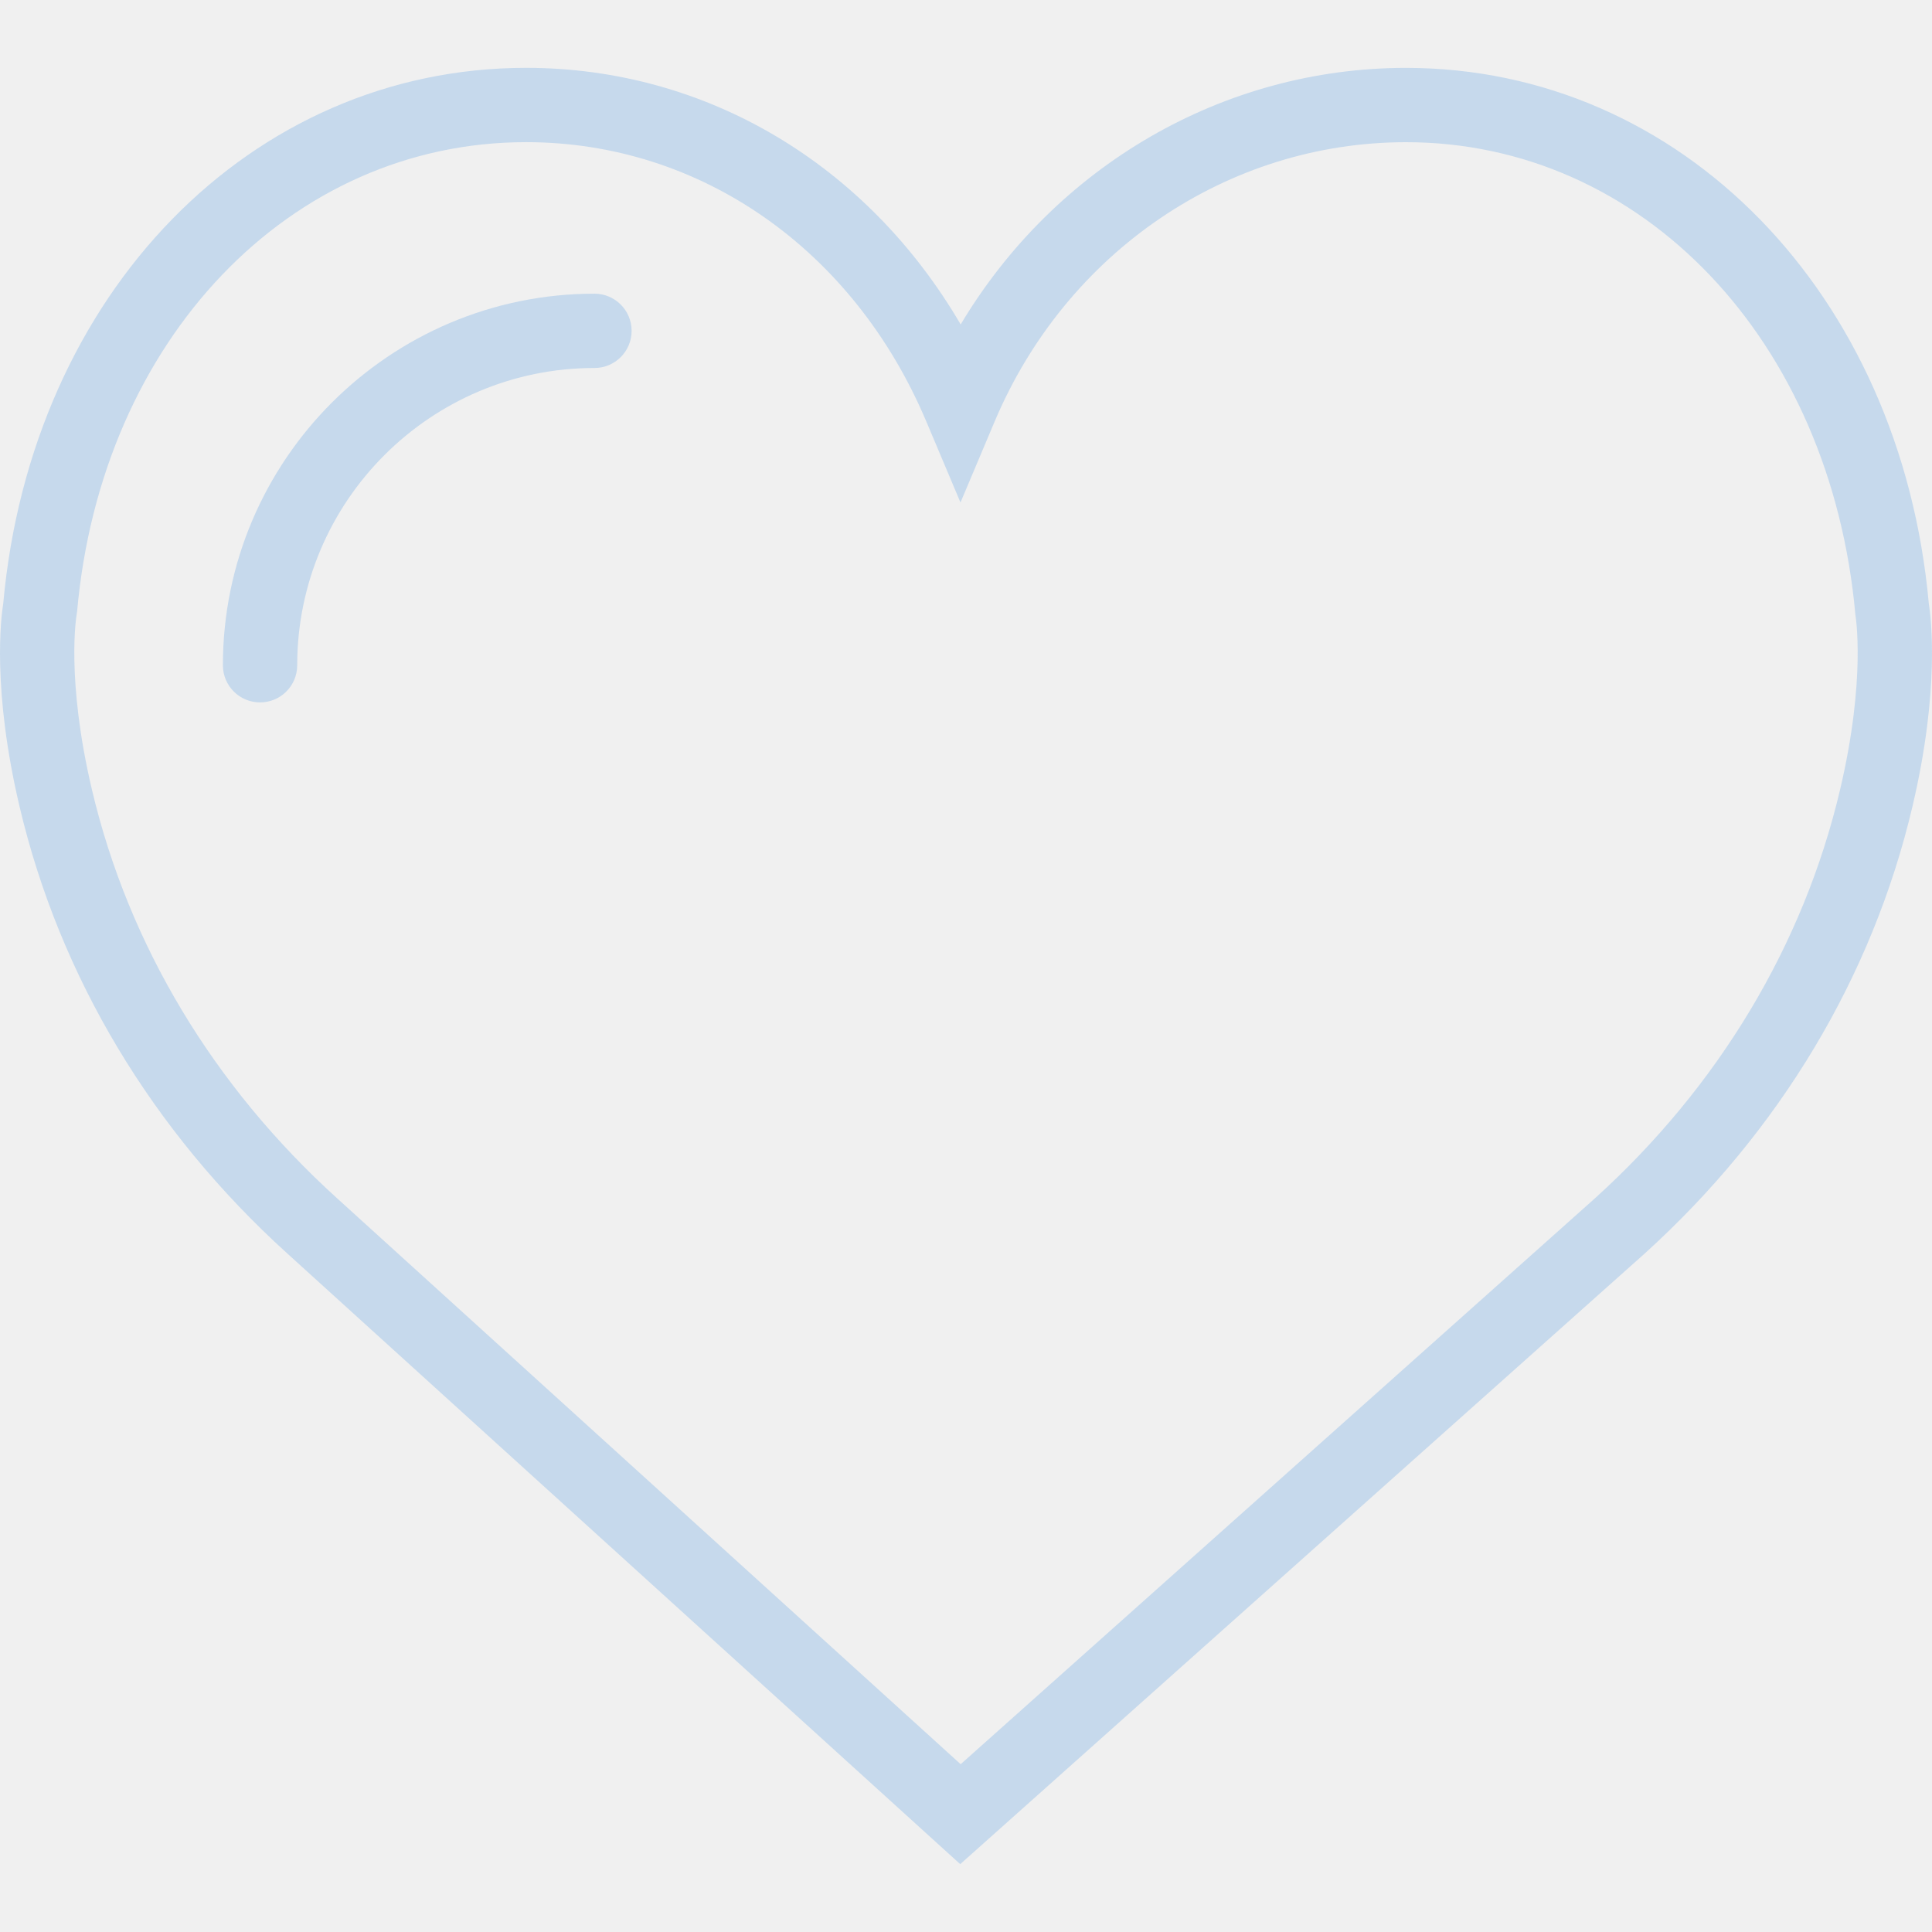
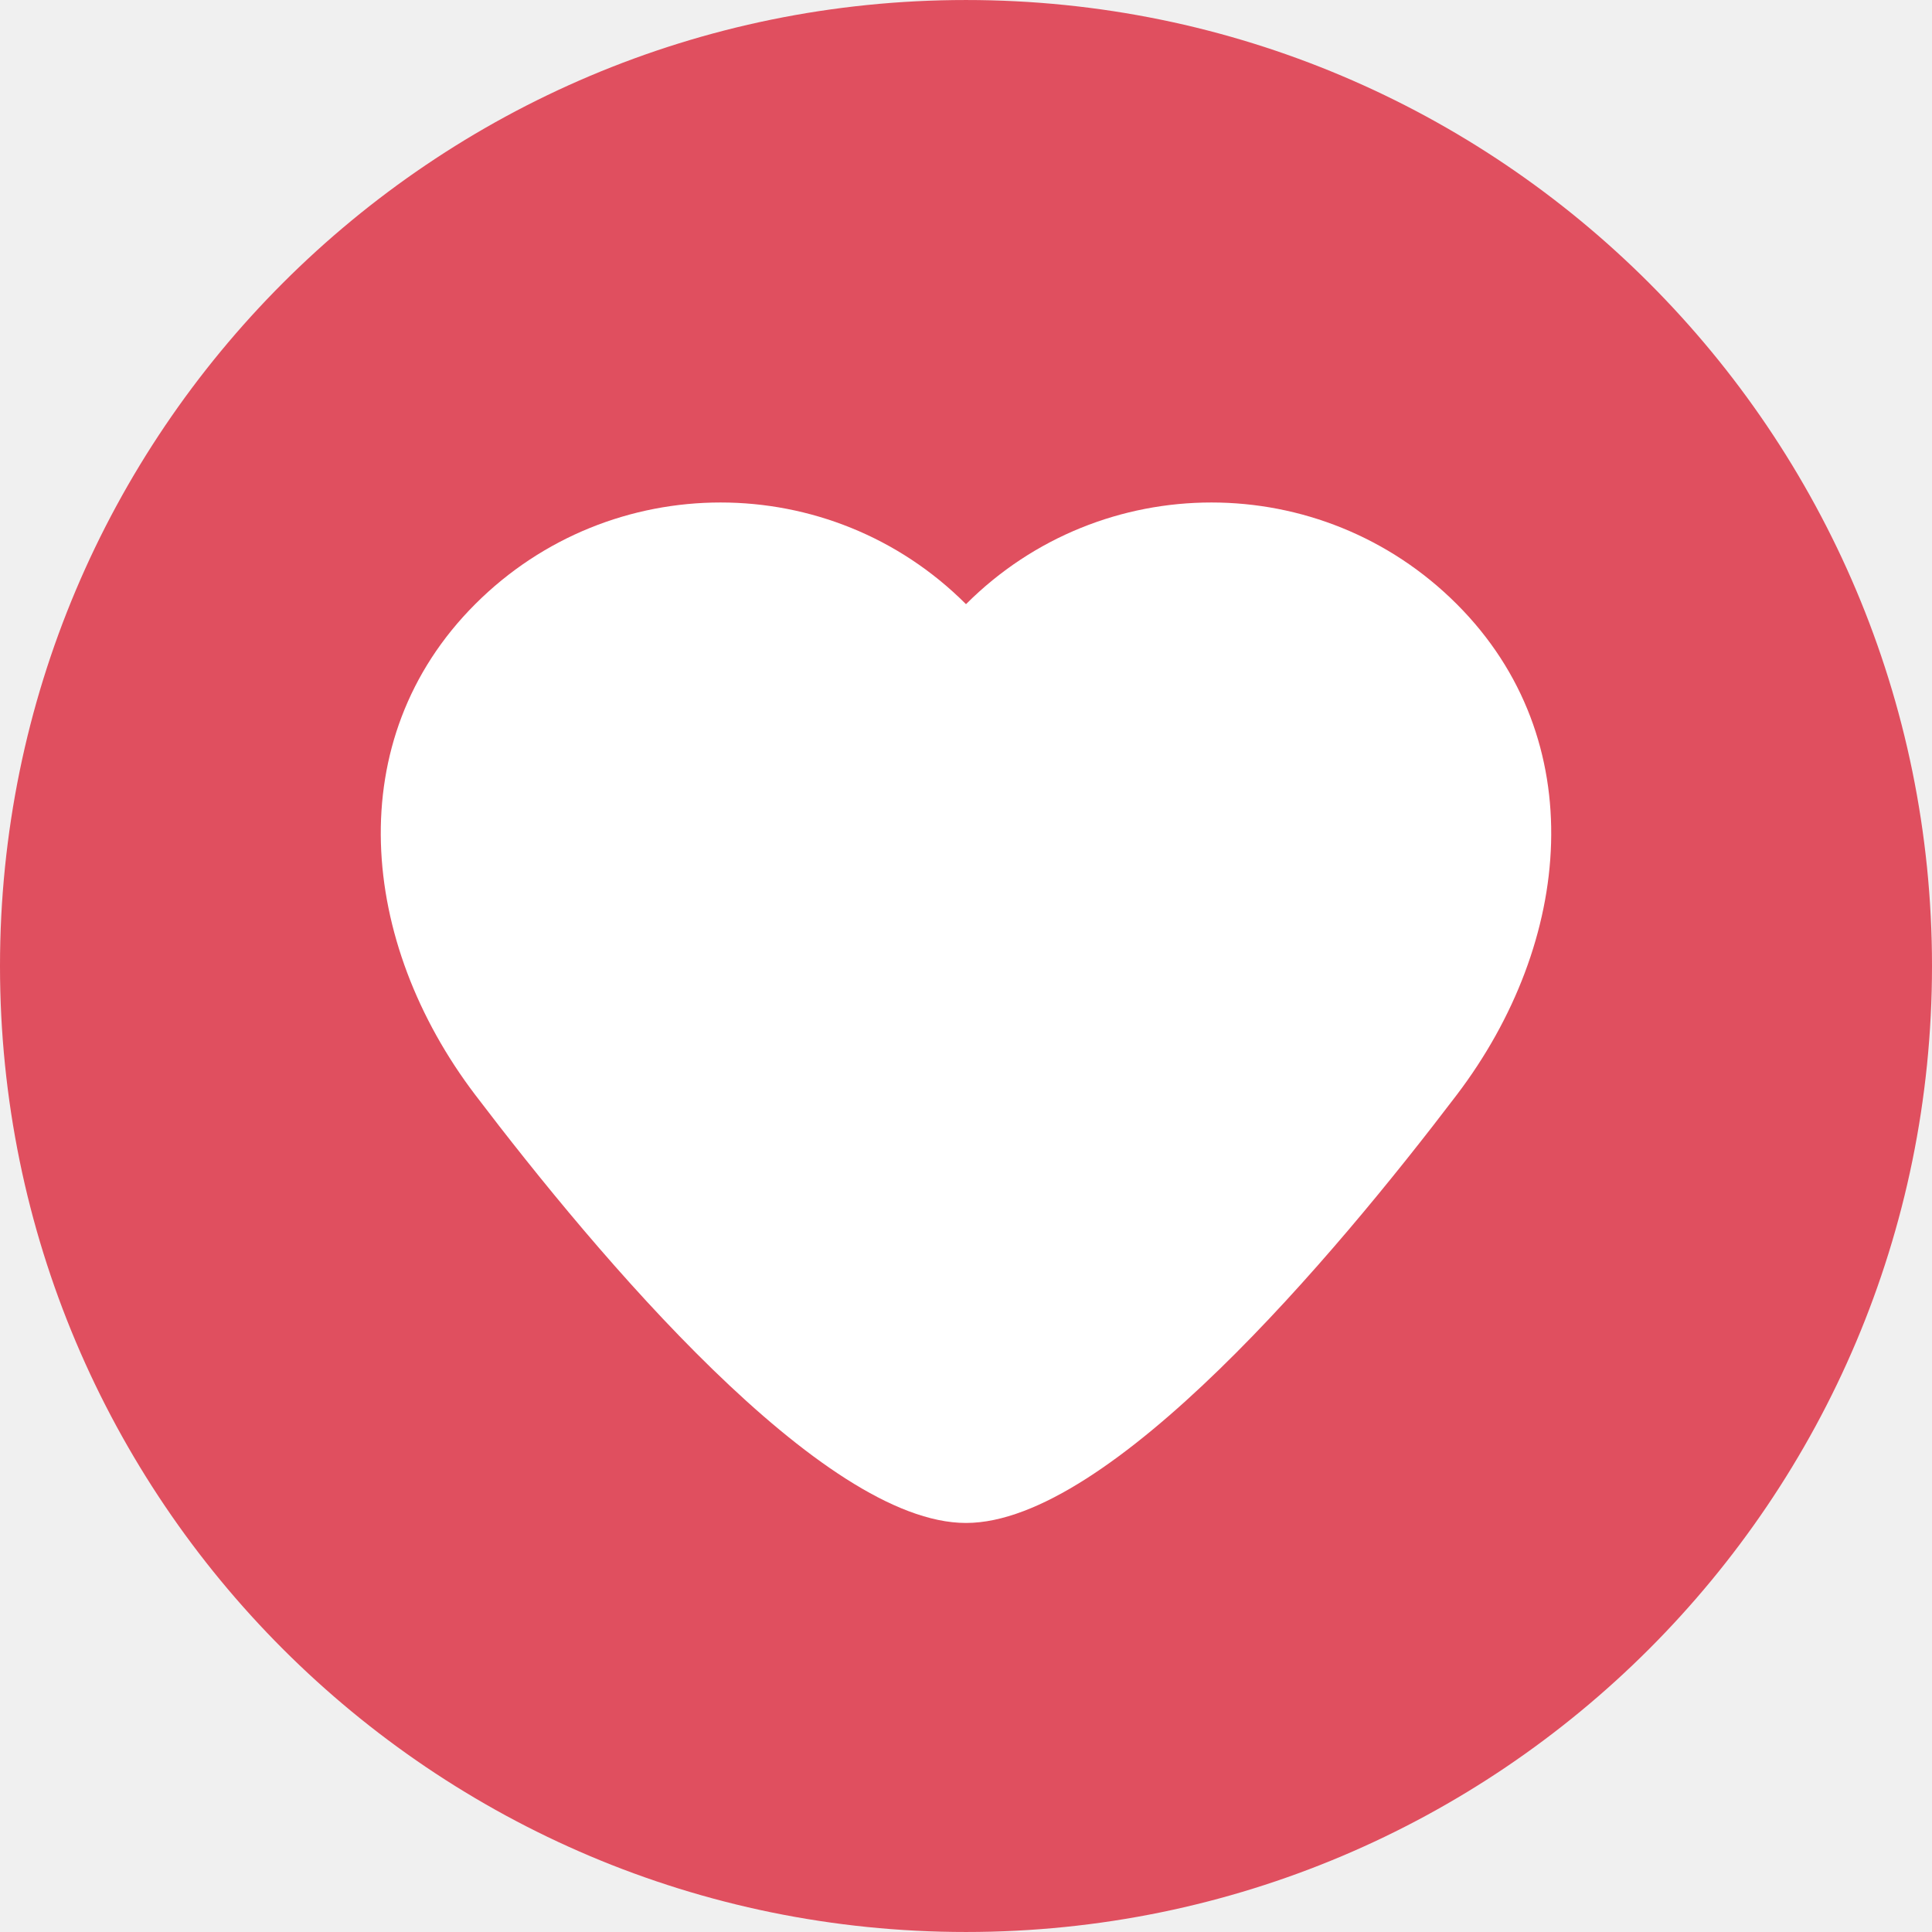
- <svg xmlns="http://www.w3.org/2000/svg" version="1.1" id="Capa_1" x="0px" y="0px" viewBox="0 0 51.997 51.997" style="enable-background:new 0 0 51.997 51.997;" xml:space="preserve">
-   <g>
-     <path fill="#c6d9ec" d="M51.911,16.242C51.152,7.888,45.239,1.827,37.839,1.827c-4.93,0-9.444,2.653-11.984,6.905   c-2.517-4.307-6.846-6.906-11.697-6.906c-7.399,0-13.313,6.061-14.071,14.415c-0.06,0.369-0.306,2.311,0.442,5.478   c1.078,4.568,3.568,8.723,7.199,12.013l18.115,16.439l18.426-16.438c3.631-3.291,6.121-7.445,7.199-12.014   C52.216,18.553,51.97,16.611,51.911,16.242z M49.521,21.261c-0.984,4.172-3.265,7.973-6.59,10.985L25.855,47.481L9.072,32.25   c-3.331-3.018-5.611-6.818-6.596-10.99c-0.708-2.997-0.417-4.69-0.416-4.701l0.015-0.101C2.725,9.139,7.806,3.826,14.158,3.826   c4.687,0,8.813,2.88,10.771,7.515l0.921,2.183l0.921-2.183c1.927-4.564,6.271-7.514,11.069-7.514   c6.351,0,11.433,5.313,12.096,12.727C49.938,16.57,50.229,18.264,49.521,21.261z" />
-     <path fill="#c6d9ec" d="M15.999,7.904c-5.514,0-10,4.486-10,10c0,0.553,0.447,1,1,1s1-0.447,1-1c0-4.411,3.589-8,8-8c0.553,0,1-0.447,1-1   S16.551,7.904,15.999,7.904z" />
-   </g>
+ <svg xmlns="http://www.w3.org/2000/svg" version="1.1" id="Layer_1" x="0px" y="0px" viewBox="0 0 496.158 496.158" style="enable-background:new 0 0 496.158 496.158;" xml:space="preserve">
+   <path style="fill:#E04F5F;" d="M0,248.085C0,111.063,111.069,0.003,248.075,0.003c137.013,0,248.083,111.061,248.083,248.082  c0,137.002-111.07,248.07-248.083,248.07C111.069,496.155,0,385.087,0,248.085z" />
+   <path style="fill:#FFFFFF;" d="M374.116,155.145c-34.799-34.8-91.223-34.8-126.022,0h-0.029c-34.801-34.8-91.224-34.8-126.023,0  c-34.801,34.8-29.783,86.842,0,126.022c31.541,41.491,89.129,109.944,126.023,109.944h0.029c36.895,0,94.481-68.453,126.022-109.944  C403.9,241.988,408.916,189.946,374.116,155.145z" />
  <g>
</g>
  <g>
</g>
  <g>
</g>
  <g>
</g>
  <g>
</g>
  <g>
</g>
  <g>
</g>
  <g>
</g>
  <g>
</g>
  <g>
</g>
  <g>
</g>
  <g>
</g>
  <g>
</g>
  <g>
</g>
  <g>
</g>
</svg>
